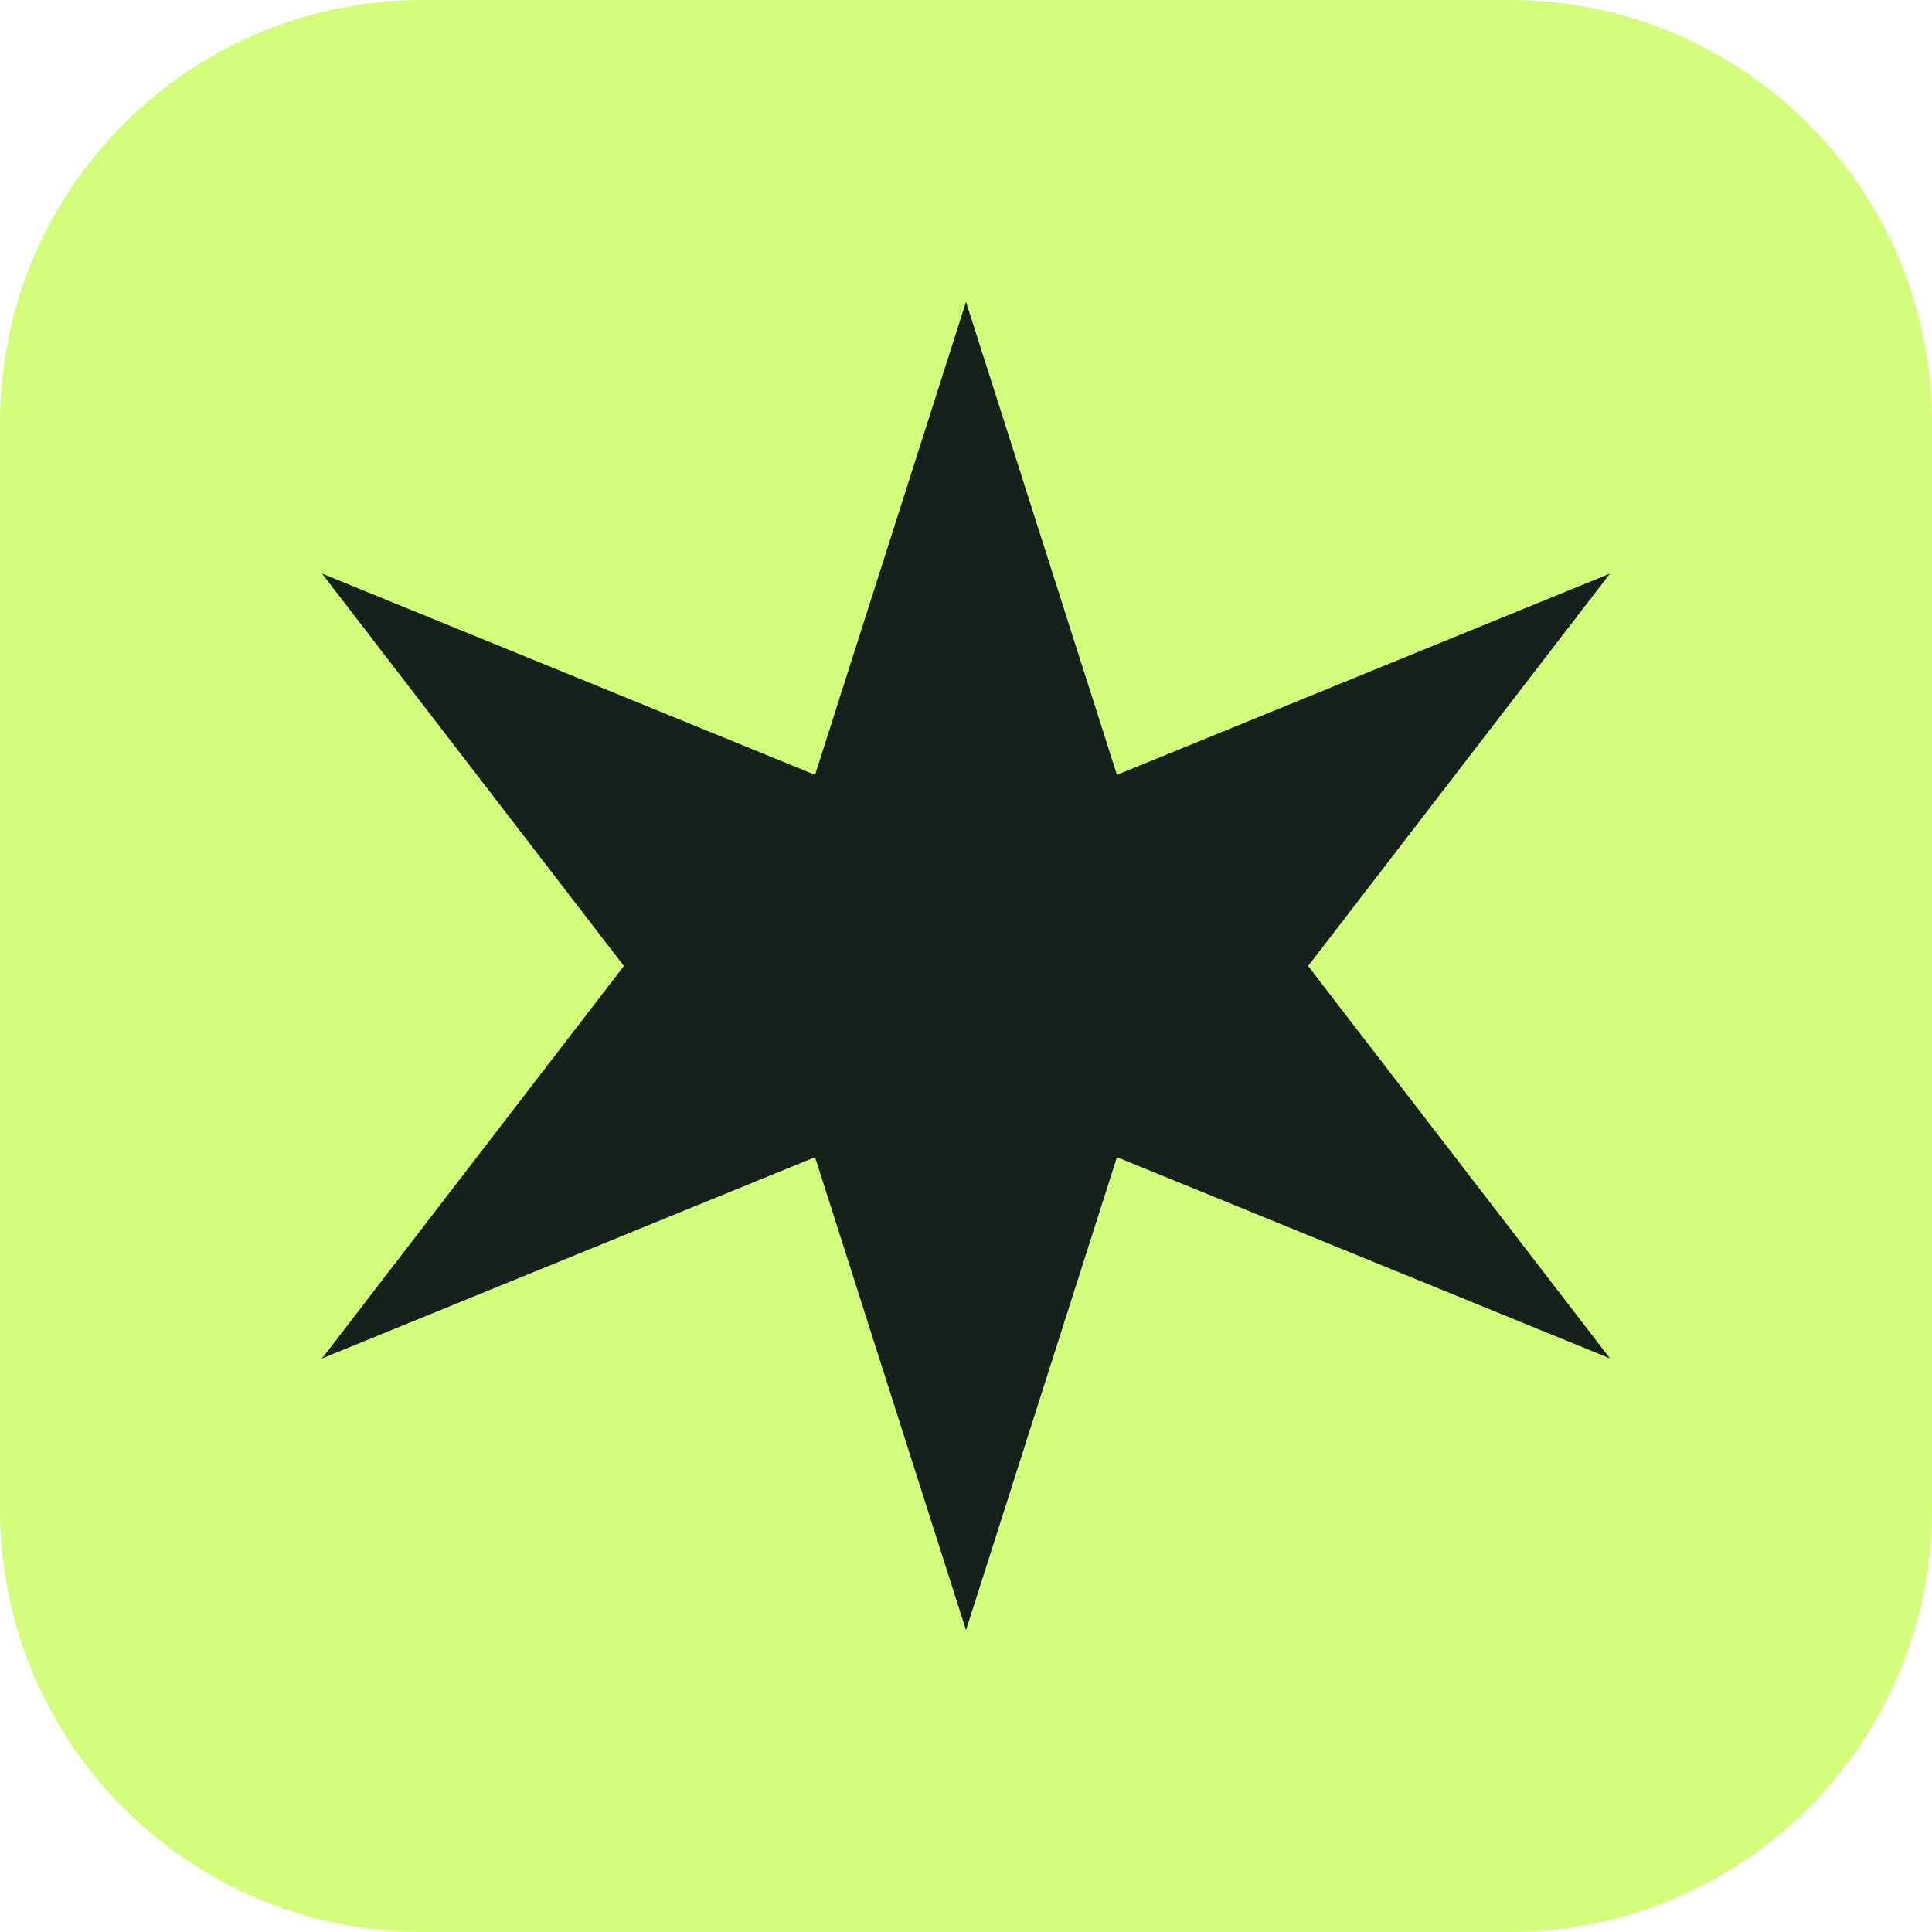
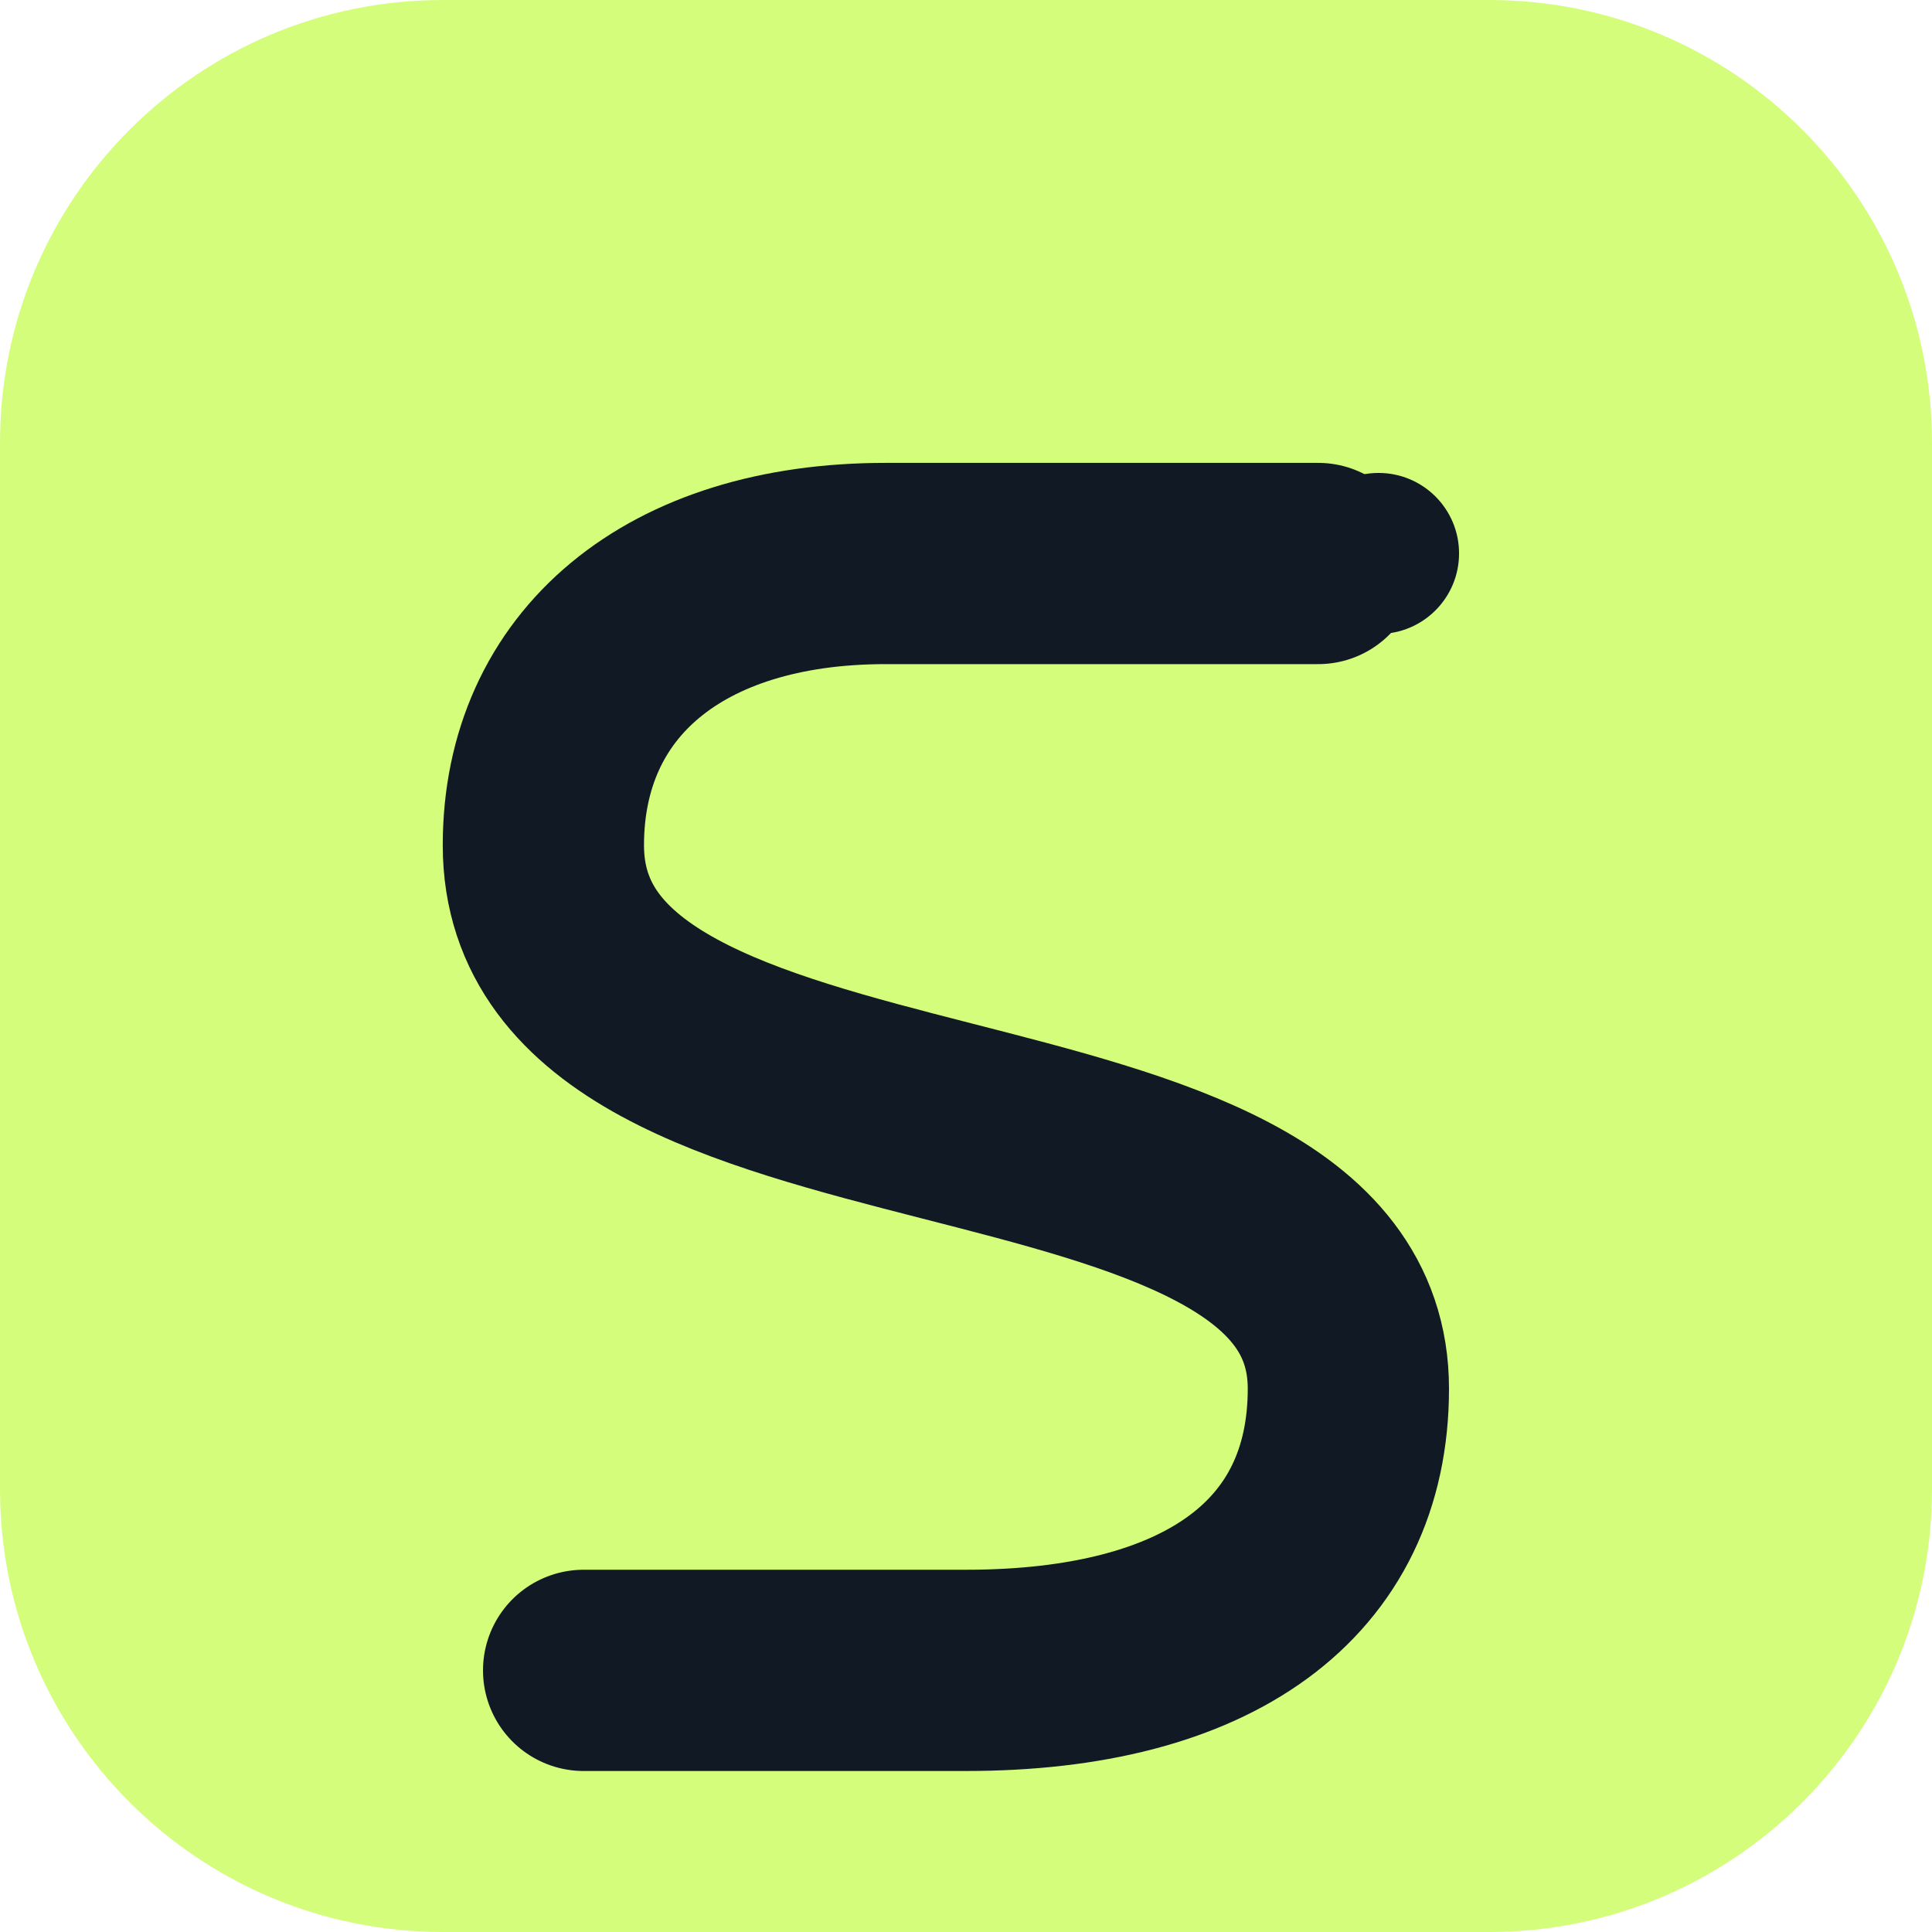
- <svg xmlns="http://www.w3.org/2000/svg" width="192" height="192" viewBox="0 0 192 192">
-   <rect width="192" height="192" rx="42" fill="#d4fd7b" />
-   <path d="M96 30 111 77 160 57 130 96 160 135 111 115 96 162 81 115 32 135 62 96 32 57 81 77Z" fill="#17211c" />
+ <svg xmlns="http://www.w3.org/2000/svg" width="192" height="192" viewBox="0 0 192 192" role="img" aria-label="Icône SAVRÉO">
+   <rect width="192" height="192" rx="44" fill="#d4fd7b" />
+   <path d="M131 56H88c-21 0-34 11-34 28 0 34 80 21 80 54 0 18-14 28-38 28H58" fill="none" stroke="#111a24" stroke-width="20" stroke-linecap="round" stroke-linejoin="round" />
+   <circle cx="137" cy="55" r="8" fill="#111a24" />
</svg>
